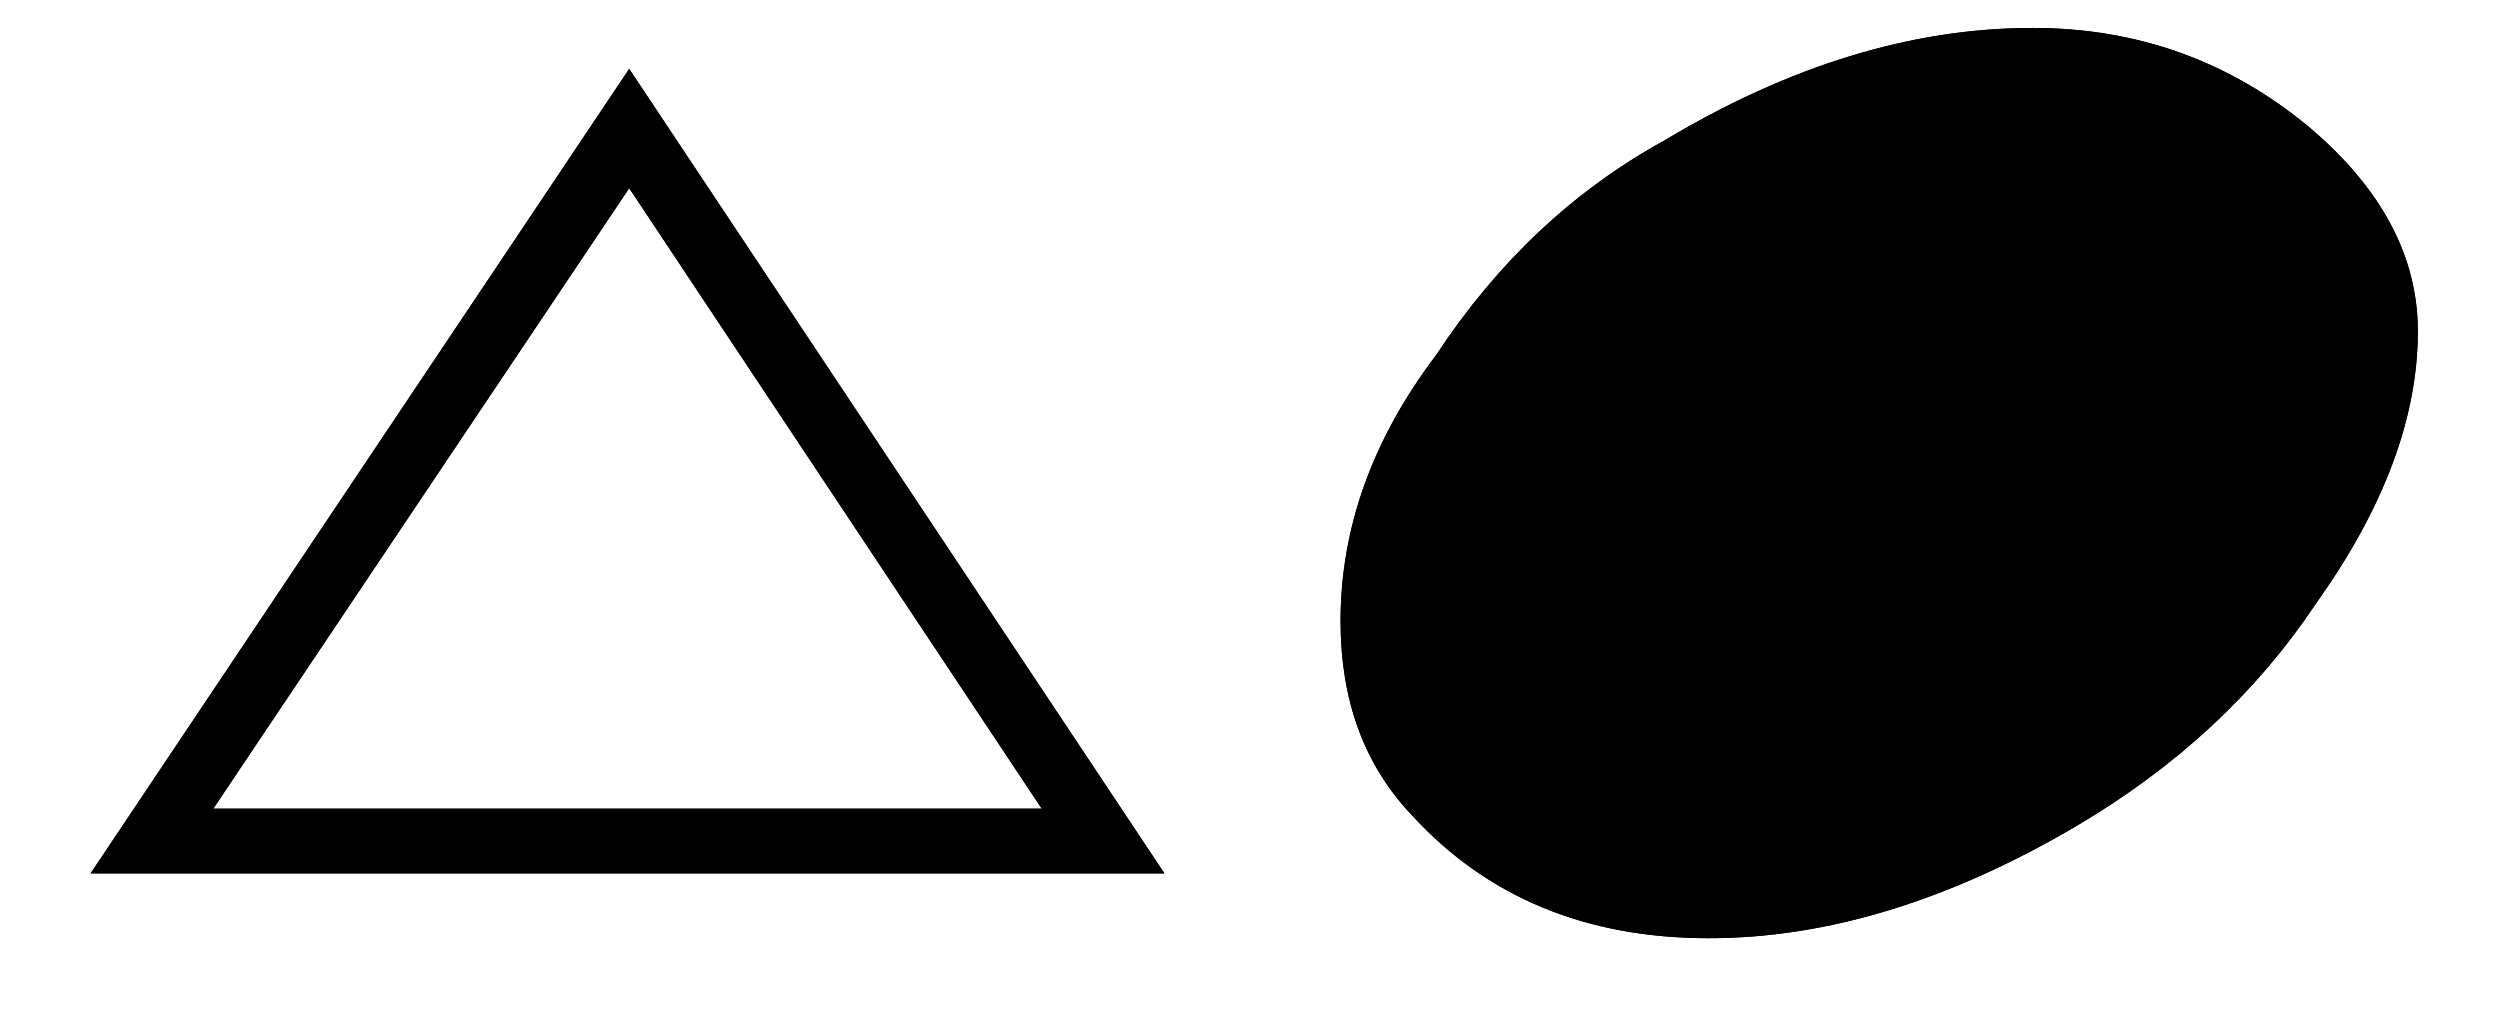
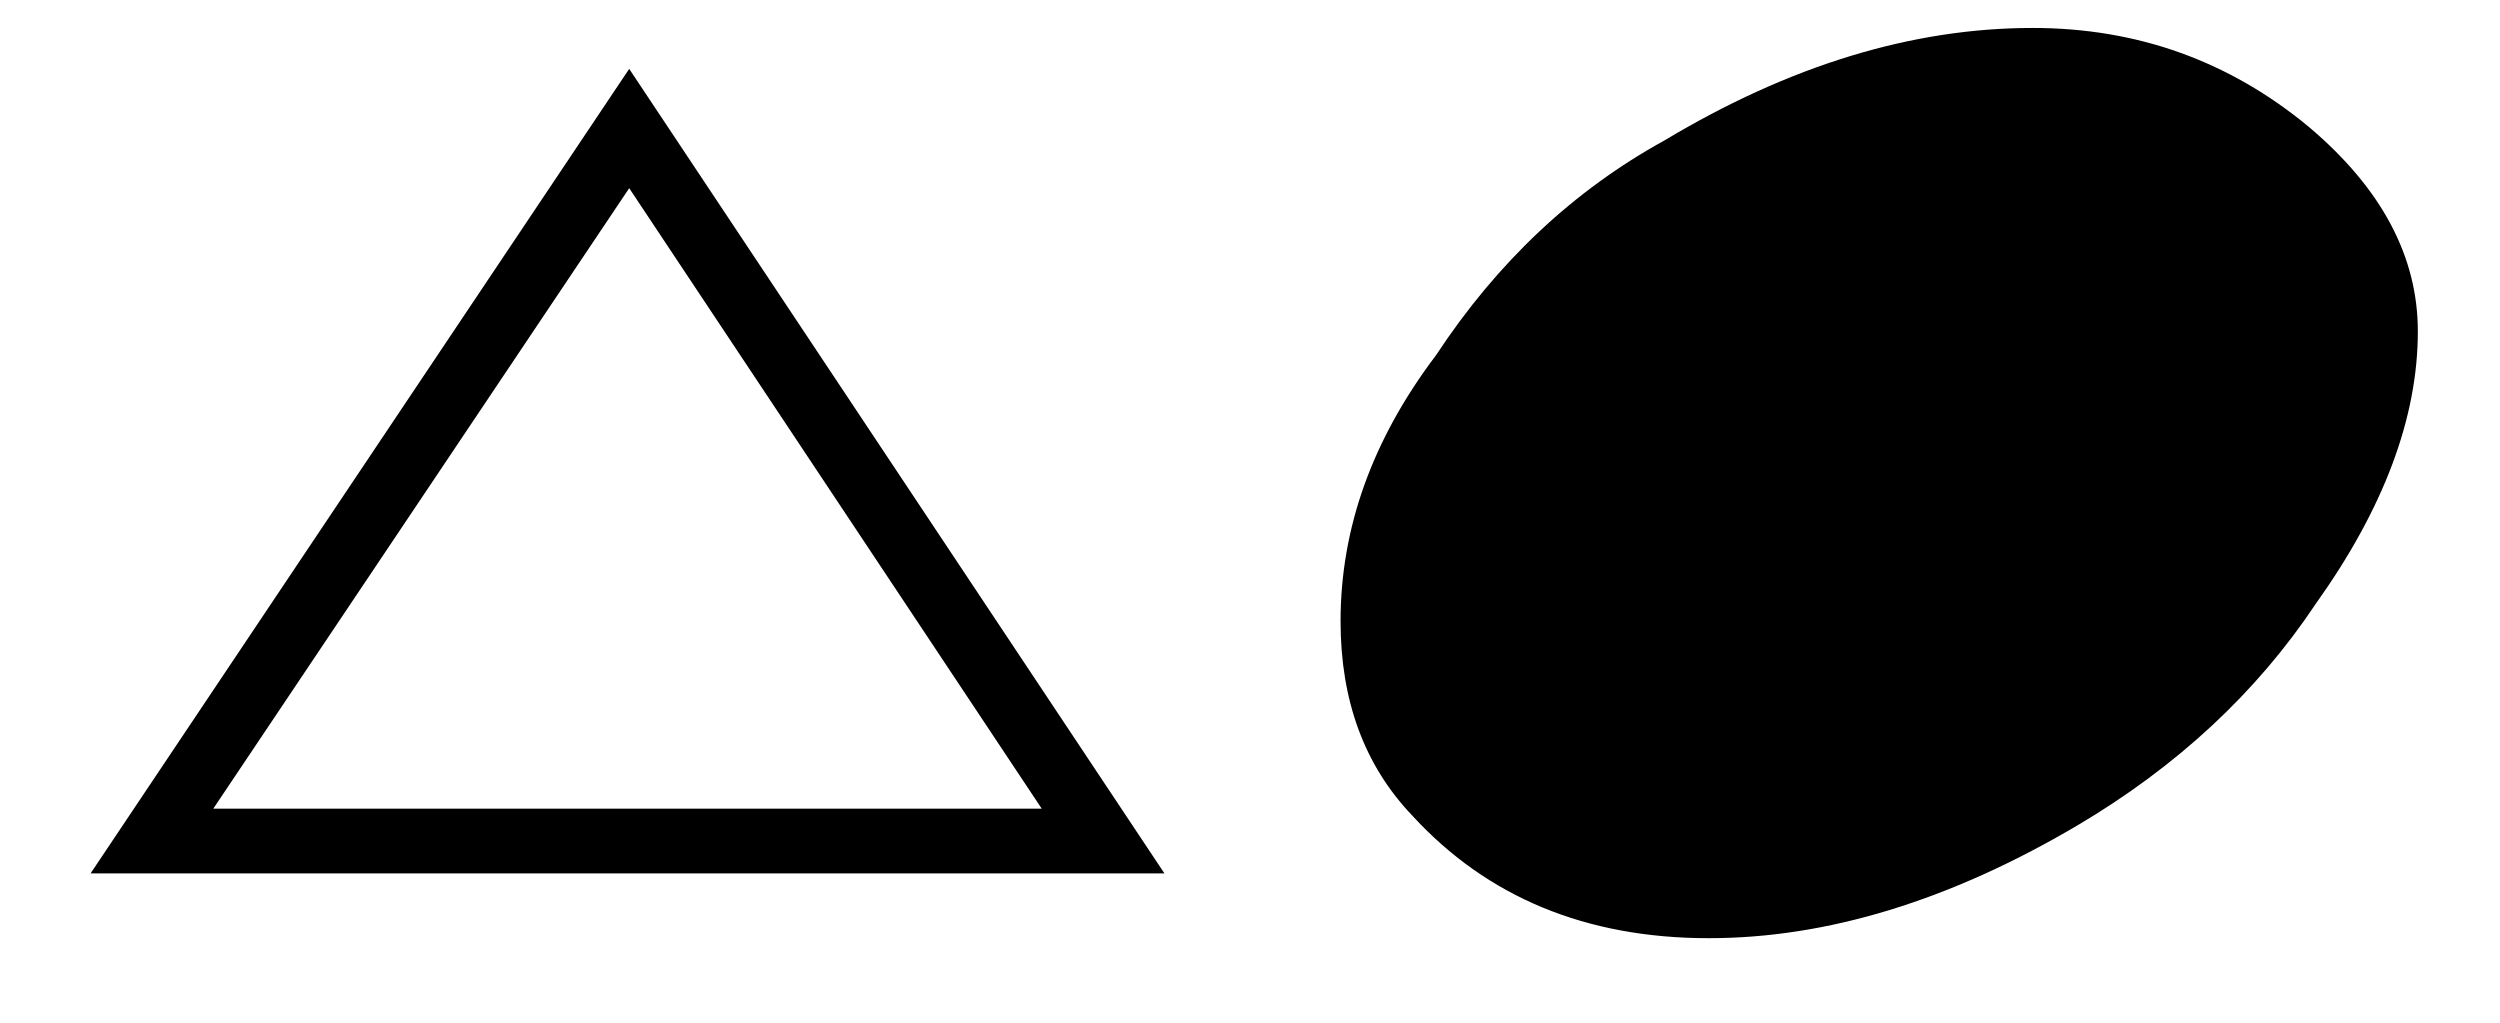
<svg xmlns="http://www.w3.org/2000/svg" xmlns:xlink="http://www.w3.org/1999/xlink" width="22" height="9" viewBox="0 0 22 9">
  <defs>
    <path id="a" d="M0.797,7.686 L5.537,0.606 L10.247,7.686 L0.797,7.686 Z M5.537,1.656 L1.877,7.116 L9.167,7.116 L5.537,1.656 Z" />
    <path id="b" d="M12.427,7.176 C12.007,6.736 11.797,6.166 11.797,5.466 C11.797,4.646 12.077,3.866 12.637,3.126 C13.177,2.306 13.847,1.676 14.647,1.236 C15.747,0.576 16.827,0.246 17.887,0.246 C18.807,0.246 19.617,0.536 20.317,1.116 C20.957,1.656 21.277,2.256 21.277,2.916 C21.277,3.676 20.977,4.476 20.377,5.316 C19.857,6.096 19.157,6.746 18.277,7.266 C17.157,7.926 16.077,8.256 15.037,8.256 C13.957,8.256 13.087,7.896 12.427,7.176 Z" />
  </defs>
  <g fill="#000000" fill-rule="evenodd">
    <use xlink:href="#a" />
-     <use xlink:href="#a" />
-     <use xlink:href="#b" />
    <use xlink:href="#b" />
  </g>
</svg>
